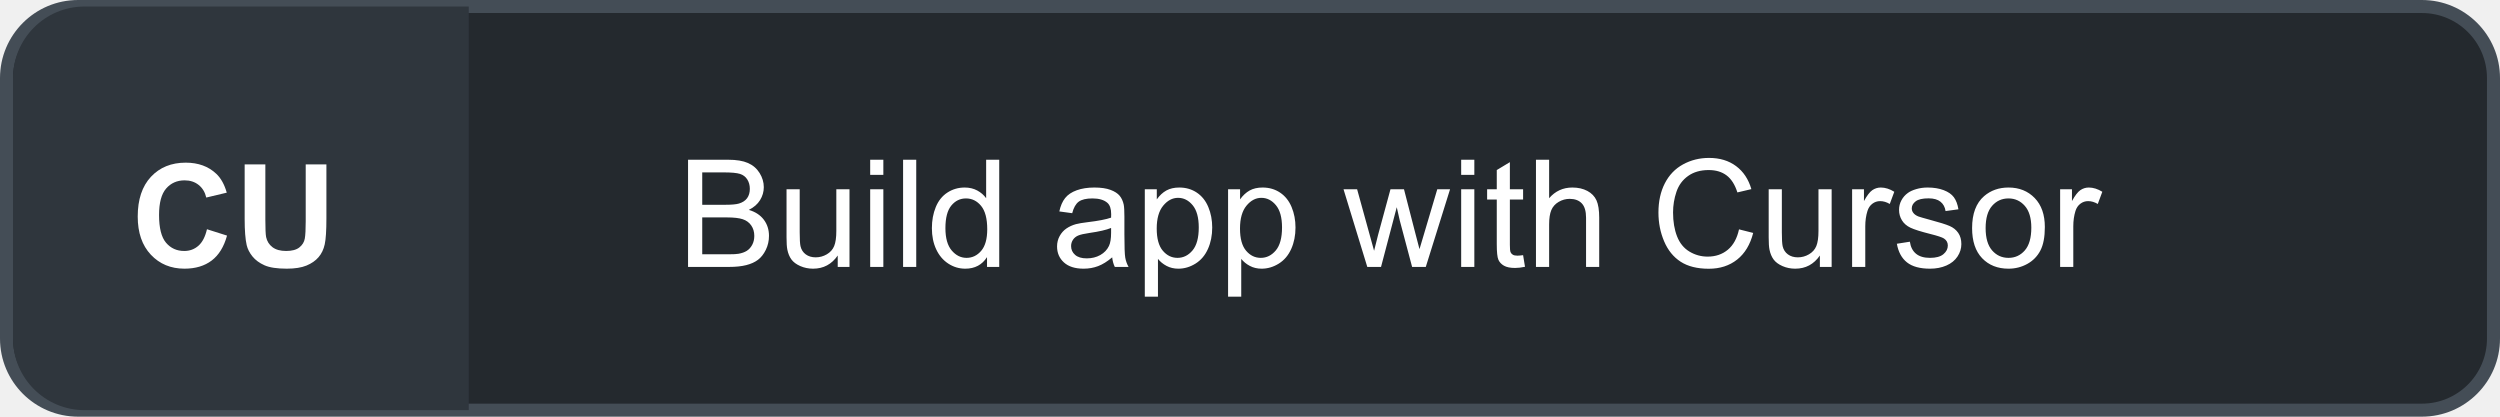
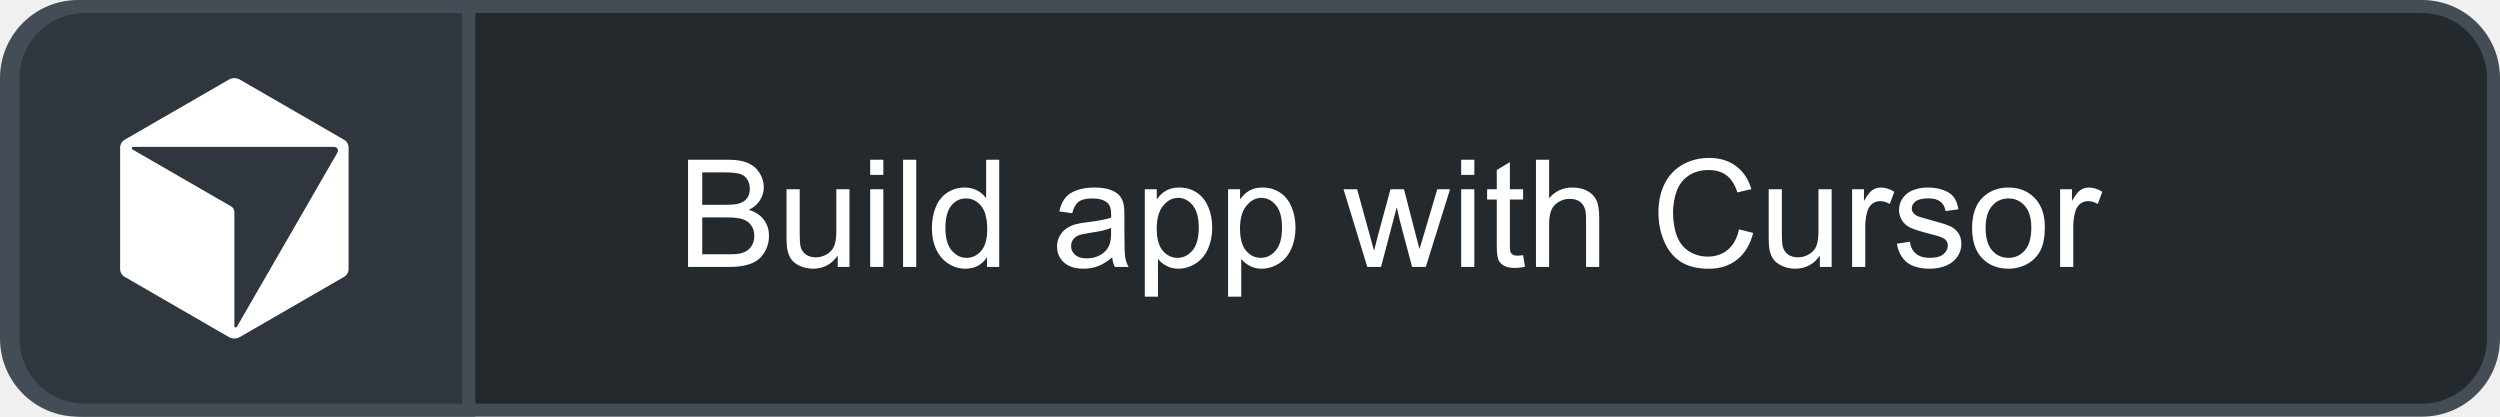
<svg xmlns="http://www.w3.org/2000/svg" fill="none" height="32" viewBox="0 0 192 32" width="192" role="img" aria-label="Build app with Cursor">
  <rect x="0.5" y="0.5" width="191" height="31" rx="5.5" fill="#24292e" stroke="#444d56" />
-   <path d="m6.5.5h29.5v31h-29.5c-3.038 0-5.5-2.462-5.5-5.5v-20c0-3.038 2.462-5.5 5.5-5.5z" fill="#2f363d" />
-   <path fill="#fff" d="M15.895 17.605 17.436 18.094Q17.082 19.383 16.257 20.009Q15.433 20.634 14.165 20.634Q12.597 20.634 11.587 19.563Q10.577 18.491 10.577 16.633Q10.577 14.667 11.592 13.579Q12.607 12.492 14.262 12.492Q15.707 12.492 16.609 13.346Q17.146 13.851 17.415 14.796L15.841 15.172Q15.701 14.56 15.258 14.205Q14.815 13.851 14.181 13.851Q13.306 13.851 12.76 14.479Q12.215 15.107 12.215 16.515Q12.215 18.008 12.752 18.642Q13.29 19.275 14.149 19.275Q14.783 19.275 15.239 18.873Q15.696 18.47 15.895 17.605ZM18.79 12.626H20.379V16.891Q20.379 17.906 20.438 18.207Q20.541 18.69 20.925 18.983Q21.309 19.275 21.975 19.275Q22.651 19.275 22.995 18.999Q23.339 18.722 23.409 18.319Q23.479 17.917 23.479 16.982V12.626H25.068V16.762Q25.068 18.18 24.939 18.765Q24.811 19.351 24.464 19.753Q24.118 20.156 23.538 20.395Q22.958 20.634 22.023 20.634Q20.895 20.634 20.312 20.374Q19.729 20.113 19.391 19.697Q19.053 19.281 18.945 18.824Q18.79 18.147 18.79 16.826Z" />
+   <path d="m6.5.5h29.5v31h-29.5c-3.038 0-5.5-2.462-5.5-5.5v-20c0-3.038 2.462-5.5 5.5-5.5z" fill="#2f363d" stroke="#444d56" />
+   <path fill="#fff" transform="translate(8 6) scale(0.8333)" d="M11.503.131 1.891 5.678a.84.84 0 0 0-.42.726v11.188c0 .3.162.575.42.724l9.609 5.55a1 1 0 0 0 .998 0l9.61-5.55a.84.84 0 0 0 .42-.724V6.404a.84.84 0 0 0-.42-.726L12.497.131a1.01 1.01 0 0 0-.996 0M2.657 6.338h18.55c.263 0 .43.287.297.515L12.23 22.918c-.062.107-.229.064-.229-.06V12.335a.59.59 0 0 0-.295-.51l-9.11-5.257c-.109-.063-.064-.23.061-.23" />
  <path fill="#fff" d="M52.842 20.5V12.268H55.931Q56.874 12.268 57.444 12.518Q58.014 12.768 58.337 13.287Q58.66 13.807 58.66 14.374Q58.66 14.902 58.373 15.368Q58.087 15.834 57.509 16.12Q58.255 16.339 58.657 16.867Q59.058 17.395 59.058 18.114Q59.058 18.692 58.814 19.189Q58.57 19.686 58.21 19.955Q57.851 20.225 57.309 20.362Q56.767 20.5 55.981 20.5ZM53.932 15.727H55.712Q56.436 15.727 56.75 15.632Q57.166 15.508 57.377 15.222Q57.587 14.935 57.587 14.503Q57.587 14.093 57.391 13.781Q57.194 13.47 56.829 13.355Q56.464 13.24 55.577 13.24H53.932ZM53.932 19.529H55.981Q56.509 19.529 56.722 19.489Q57.099 19.422 57.351 19.265Q57.604 19.107 57.767 18.807Q57.93 18.507 57.93 18.114Q57.93 17.653 57.694 17.313Q57.458 16.974 57.04 16.836Q56.621 16.698 55.835 16.698H53.932ZM64.337 20.5V19.624Q63.64 20.635 62.444 20.635Q61.917 20.635 61.459 20.433Q61.001 20.23 60.779 19.924Q60.558 19.618 60.468 19.175Q60.406 18.877 60.406 18.231V14.537H61.417V17.844Q61.417 18.636 61.479 18.911Q61.574 19.31 61.883 19.537Q62.192 19.764 62.646 19.764Q63.101 19.764 63.5 19.531Q63.899 19.298 64.064 18.897Q64.23 18.495 64.23 17.732V14.537H65.241V20.5ZM66.83 13.43V12.268H67.841V13.43ZM66.83 20.5V14.537H67.841V20.5ZM69.357 20.5V12.268H70.367V20.5ZM75.803 20.5V19.748Q75.236 20.635 74.135 20.635Q73.422 20.635 72.824 20.242Q72.226 19.849 71.898 19.144Q71.569 18.439 71.569 17.524Q71.569 16.631 71.867 15.904Q72.164 15.177 72.76 14.789Q73.355 14.402 74.09 14.402Q74.629 14.402 75.051 14.629Q75.472 14.857 75.736 15.222V12.268H76.741V20.5ZM72.608 17.524Q72.608 18.669 73.091 19.237Q73.574 19.804 74.231 19.804Q74.893 19.804 75.357 19.262Q75.82 18.72 75.82 17.608Q75.82 16.384 75.348 15.811Q74.876 15.239 74.186 15.239Q73.512 15.239 73.06 15.789Q72.608 16.339 72.608 17.524ZM85.416 19.764Q84.855 20.242 84.335 20.438Q83.816 20.635 83.221 20.635Q82.238 20.635 81.71 20.155Q81.182 19.675 81.182 18.928Q81.182 18.49 81.382 18.128Q81.581 17.765 81.904 17.546Q82.227 17.327 82.631 17.215Q82.929 17.136 83.53 17.063Q84.754 16.917 85.332 16.715Q85.338 16.508 85.338 16.451Q85.338 15.834 85.051 15.581Q84.664 15.239 83.9 15.239Q83.187 15.239 82.847 15.488Q82.508 15.738 82.345 16.373L81.356 16.238Q81.491 15.604 81.8 15.213Q82.109 14.823 82.693 14.612Q83.277 14.402 84.046 14.402Q84.81 14.402 85.287 14.582Q85.764 14.761 85.989 15.034Q86.214 15.306 86.303 15.721Q86.354 15.98 86.354 16.654V18.001Q86.354 19.411 86.419 19.784Q86.483 20.157 86.674 20.5H85.618Q85.461 20.186 85.416 19.764ZM85.332 17.507Q84.782 17.732 83.681 17.889Q83.058 17.979 82.8 18.091Q82.541 18.203 82.401 18.42Q82.26 18.636 82.26 18.9Q82.26 19.304 82.567 19.573Q82.873 19.843 83.462 19.843Q84.046 19.843 84.501 19.588Q84.956 19.332 85.169 18.888Q85.332 18.546 85.332 17.878ZM87.921 22.785V14.537H88.842V15.312Q89.167 14.857 89.577 14.629Q89.987 14.402 90.571 14.402Q91.335 14.402 91.919 14.795Q92.503 15.188 92.8 15.904Q93.098 16.62 93.098 17.473Q93.098 18.389 92.769 19.121Q92.441 19.854 91.815 20.245Q91.189 20.635 90.498 20.635Q89.993 20.635 89.591 20.421Q89.19 20.208 88.931 19.882V22.785ZM88.836 17.552Q88.836 18.703 89.302 19.253Q89.768 19.804 90.431 19.804Q91.104 19.804 91.585 19.234Q92.065 18.664 92.065 17.468Q92.065 16.328 91.596 15.761Q91.127 15.194 90.476 15.194Q89.83 15.194 89.333 15.797Q88.836 16.401 88.836 17.552ZM94.316 22.785V14.537H95.237V15.312Q95.563 14.857 95.973 14.629Q96.383 14.402 96.967 14.402Q97.73 14.402 98.314 14.795Q98.898 15.188 99.196 15.904Q99.494 16.62 99.494 17.473Q99.494 18.389 99.165 19.121Q98.837 19.854 98.211 20.245Q97.584 20.635 96.894 20.635Q96.388 20.635 95.987 20.421Q95.585 20.208 95.327 19.882V22.785ZM95.232 17.552Q95.232 18.703 95.698 19.253Q96.164 19.804 96.826 19.804Q97.5 19.804 97.98 19.234Q98.46 18.664 98.46 17.468Q98.46 16.328 97.992 15.761Q97.523 15.194 96.871 15.194Q96.226 15.194 95.729 15.797Q95.232 16.401 95.232 17.552ZM105.008 20.5 103.183 14.537H104.227L105.176 17.979L105.53 19.259Q105.552 19.164 105.839 18.029L106.788 14.537H107.827L108.719 17.996L109.017 19.135L109.36 17.984L110.382 14.537H111.364L109.5 20.5H108.45L107.501 16.929L107.271 15.912L106.063 20.5ZM112.218 13.43V12.268H113.229V13.43ZM112.218 20.5V14.537H113.229V20.5ZM116.974 19.596 117.12 20.489Q116.693 20.579 116.356 20.579Q115.806 20.579 115.503 20.405Q115.199 20.23 115.076 19.947Q114.952 19.663 114.952 18.754V15.323H114.211V14.537H114.952V13.06L115.958 12.453V14.537H116.974V15.323H115.958V18.81Q115.958 19.242 116.011 19.366Q116.064 19.489 116.185 19.562Q116.306 19.635 116.53 19.635Q116.699 19.635 116.974 19.596ZM117.962 20.5V12.268H118.973V15.222Q119.68 14.402 120.759 14.402Q121.421 14.402 121.91 14.663Q122.398 14.924 122.609 15.385Q122.819 15.845 122.819 16.721V20.5H121.809V16.721Q121.809 15.963 121.48 15.618Q121.152 15.272 120.551 15.272Q120.102 15.272 119.706 15.505Q119.31 15.738 119.141 16.137Q118.973 16.536 118.973 17.238V20.5ZM133.556 17.614 134.645 17.889Q134.302 19.231 133.412 19.936Q132.522 20.64 131.237 20.64Q129.906 20.64 129.072 20.099Q128.238 19.557 127.803 18.529Q127.368 17.501 127.368 16.322Q127.368 15.036 127.859 14.079Q128.35 13.122 129.257 12.625Q130.164 12.128 131.253 12.128Q132.489 12.128 133.331 12.757Q134.173 13.385 134.505 14.525L133.432 14.778Q133.146 13.88 132.601 13.47Q132.056 13.06 131.231 13.06Q130.282 13.06 129.645 13.515Q129.007 13.969 128.749 14.736Q128.491 15.502 128.491 16.317Q128.491 17.367 128.797 18.15Q129.103 18.933 129.749 19.321Q130.394 19.708 131.147 19.708Q132.062 19.708 132.697 19.18Q133.331 18.653 133.556 17.614ZM139.766 20.5V19.624Q139.07 20.635 137.874 20.635Q137.346 20.635 136.888 20.433Q136.431 20.23 136.209 19.924Q135.987 19.618 135.897 19.175Q135.835 18.877 135.835 18.231V14.537H136.846V17.844Q136.846 18.636 136.908 18.911Q137.003 19.31 137.312 19.537Q137.621 19.764 138.076 19.764Q138.531 19.764 138.929 19.531Q139.328 19.298 139.494 18.897Q139.659 18.495 139.659 17.732V14.537H140.67V20.5ZM142.242 20.5V14.537H143.152V15.441Q143.5 14.806 143.795 14.604Q144.09 14.402 144.444 14.402Q144.955 14.402 145.482 14.728L145.134 15.665Q144.764 15.446 144.393 15.446Q144.062 15.446 143.798 15.646Q143.534 15.845 143.422 16.199Q143.253 16.738 143.253 17.378V20.5ZM145.679 18.72 146.678 18.563Q146.763 19.164 147.147 19.484Q147.532 19.804 148.223 19.804Q148.919 19.804 149.256 19.52Q149.593 19.237 149.593 18.855Q149.593 18.512 149.295 18.316Q149.087 18.181 148.262 17.973Q147.15 17.692 146.721 17.487Q146.291 17.282 146.069 16.92Q145.847 16.558 145.847 16.12Q145.847 15.721 146.03 15.382Q146.212 15.042 146.527 14.817Q146.763 14.643 147.17 14.523Q147.577 14.402 148.043 14.402Q148.745 14.402 149.276 14.604Q149.806 14.806 150.059 15.151Q150.312 15.497 150.407 16.075L149.419 16.21Q149.351 15.75 149.028 15.491Q148.706 15.233 148.116 15.233Q147.42 15.233 147.122 15.463Q146.824 15.693 146.824 16.002Q146.824 16.199 146.948 16.356Q147.072 16.519 147.335 16.625Q147.487 16.682 148.228 16.884Q149.301 17.17 149.725 17.353Q150.149 17.535 150.39 17.883Q150.632 18.231 150.632 18.748Q150.632 19.253 150.337 19.7Q150.042 20.146 149.486 20.391Q148.93 20.635 148.228 20.635Q147.066 20.635 146.457 20.152Q145.847 19.669 145.679 18.72ZM151.457 17.518Q151.457 15.862 152.378 15.064Q153.147 14.402 154.253 14.402Q155.483 14.402 156.264 15.208Q157.044 16.013 157.044 17.434Q157.044 18.585 156.699 19.245Q156.354 19.905 155.694 20.27Q155.034 20.635 154.253 20.635Q153.001 20.635 152.229 19.832Q151.457 19.029 151.457 17.518ZM152.496 17.518Q152.496 18.664 152.996 19.234Q153.495 19.804 154.253 19.804Q155.006 19.804 155.506 19.231Q156.005 18.658 156.005 17.485Q156.005 16.378 155.503 15.808Q155 15.239 154.253 15.239Q153.495 15.239 152.996 15.806Q152.496 16.373 152.496 17.518ZM158.218 20.5V14.537H159.127V15.441Q159.476 14.806 159.77 14.604Q160.065 14.402 160.419 14.402Q160.93 14.402 161.458 14.728L161.11 15.665Q160.739 15.446 160.368 15.446Q160.037 15.446 159.773 15.646Q159.509 15.845 159.397 16.199Q159.229 16.738 159.229 17.378V20.5Z" />
</svg>
